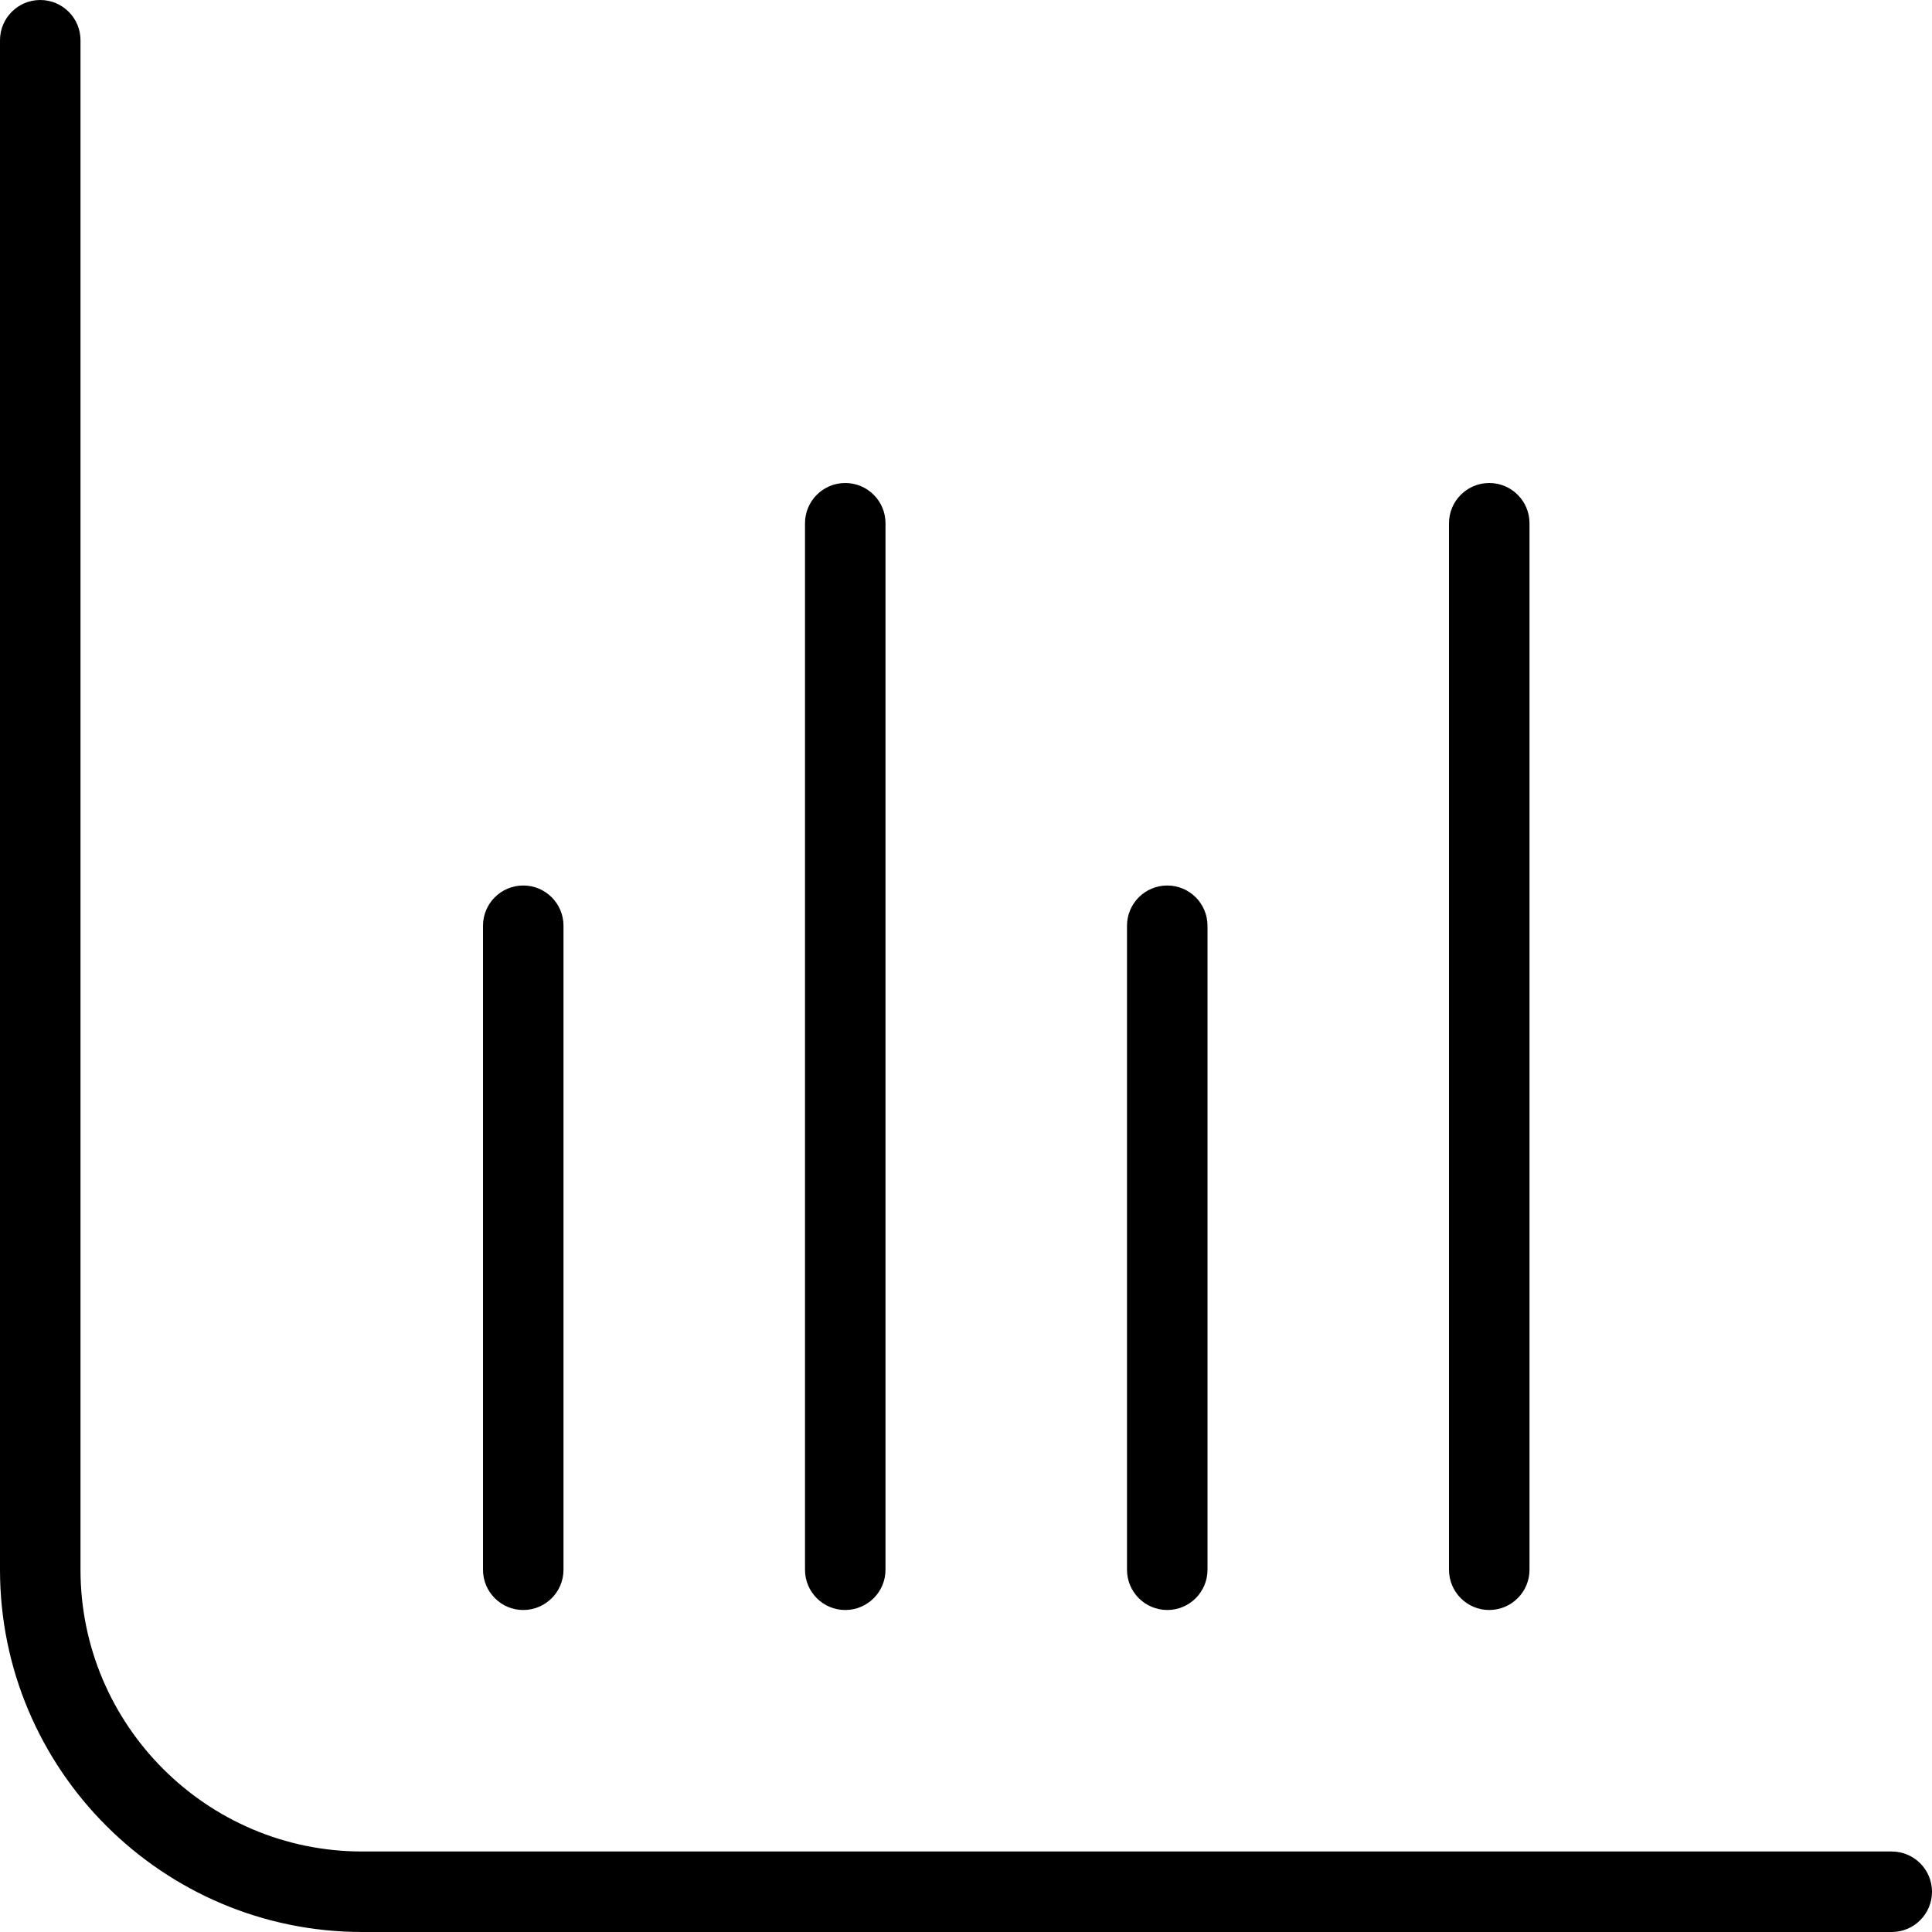
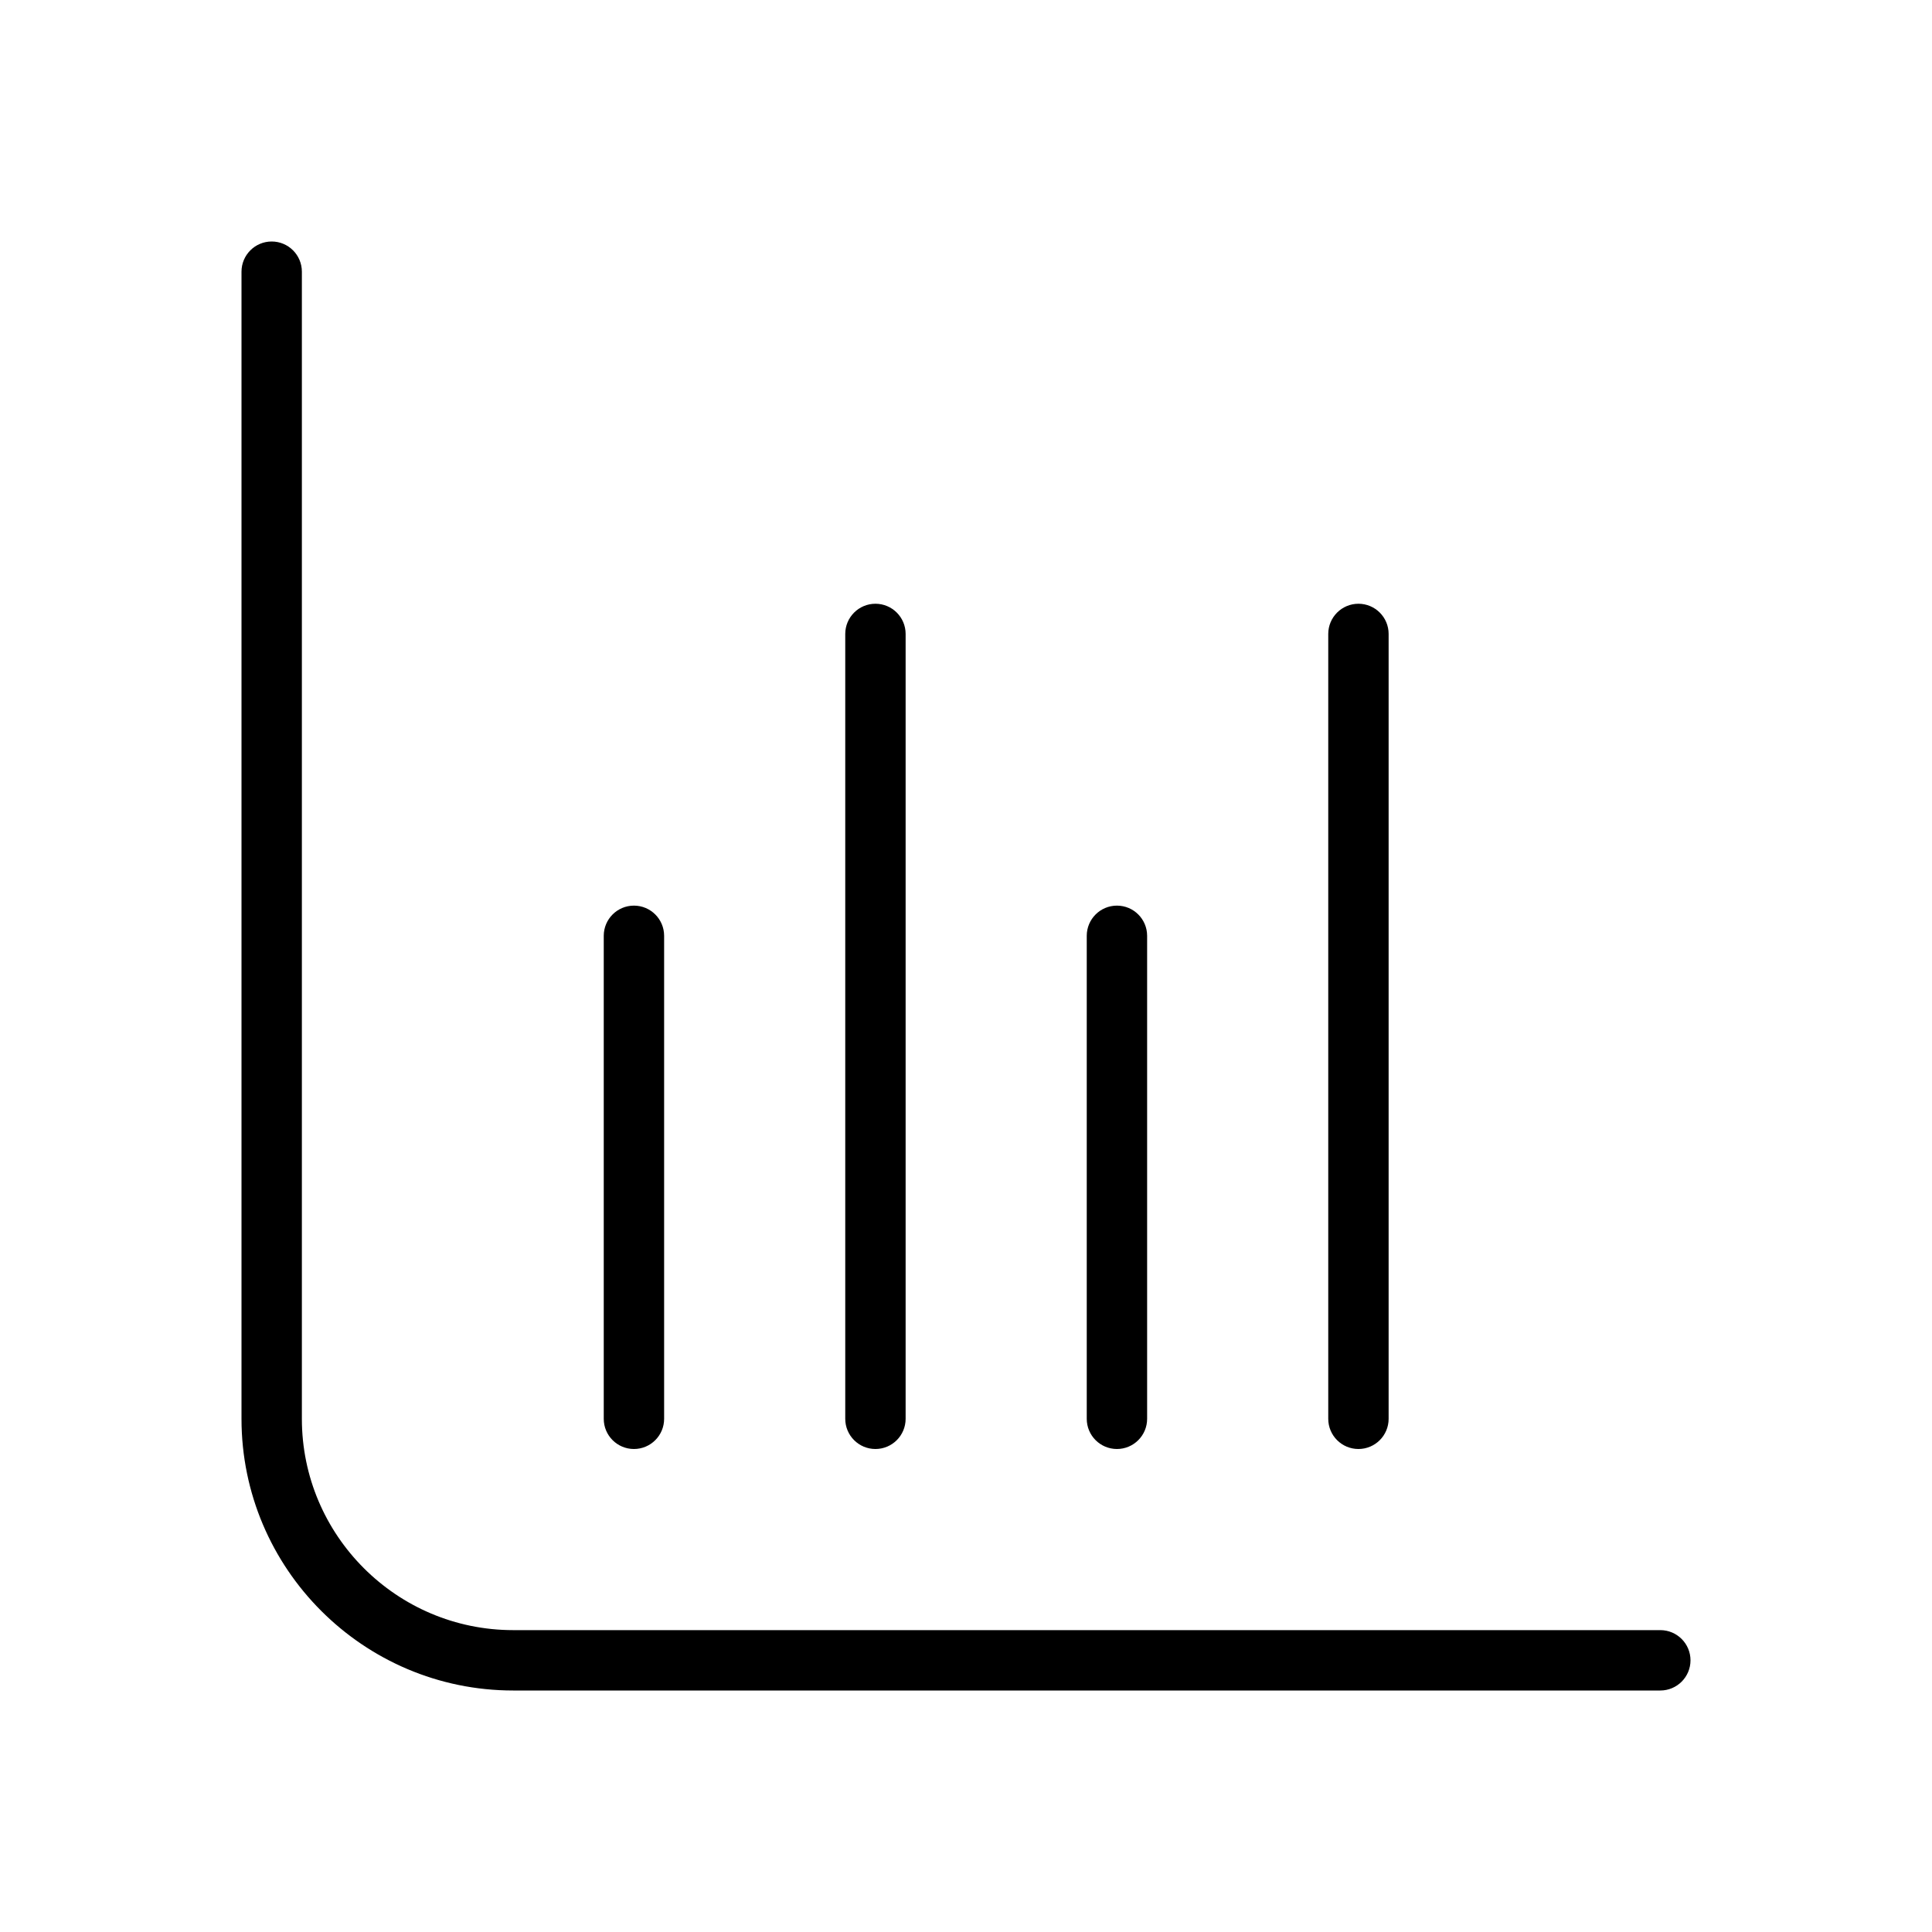
- <svg xmlns="http://www.w3.org/2000/svg" id="Layer_1" data-name="Layer 1" viewBox="0 0 24 24">
+ <svg xmlns="http://www.w3.org/2000/svg" id="Layer_1" data-name="Layer 1" viewBox="-4 -4 32 32">
  <path d="m24,23.5c0,.276-.224.5-.5.5H4.5c-2.481,0-4.5-2.019-4.5-4.5V.5C0,.224.224,0,.5,0s.5.224.5.5v19c0,1.93,1.57,3.5,3.5,3.5h19c.276,0,.5.224.5.5Zm-5.5-3.5c.276,0,.5-.224.5-.5V6.5c0-.276-.224-.5-.5-.5s-.5.224-.5.5v13c0,.276.224.5.5.5Zm-4,0c.276,0,.5-.224.5-.5v-8c0-.276-.224-.5-.5-.5s-.5.224-.5.5v8c0,.276.224.5.5.5Zm-4,0c.276,0,.5-.224.5-.5V6.5c0-.276-.224-.5-.5-.5s-.5.224-.5.5v13c0,.276.224.5.5.5Zm-4,0c.276,0,.5-.224.5-.5v-8c0-.276-.224-.5-.5-.5s-.5.224-.5.5v8c0,.276.224.5.5.5Z" />
</svg>
